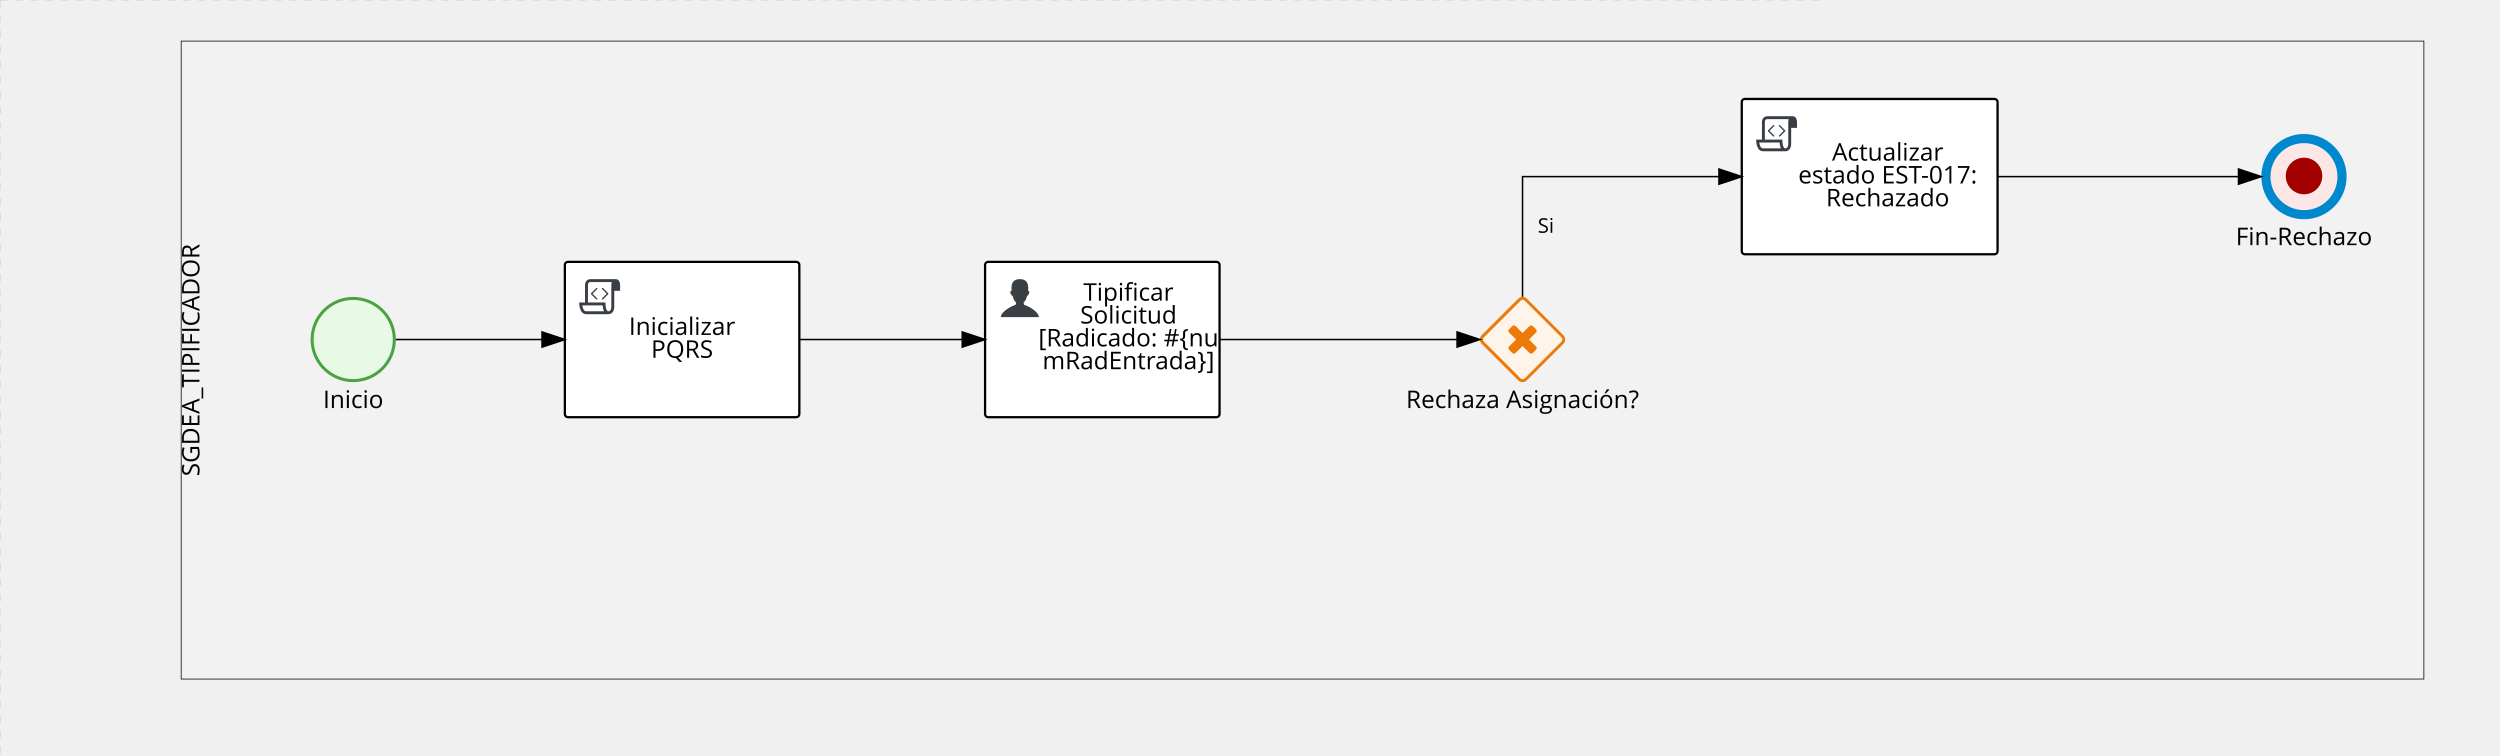
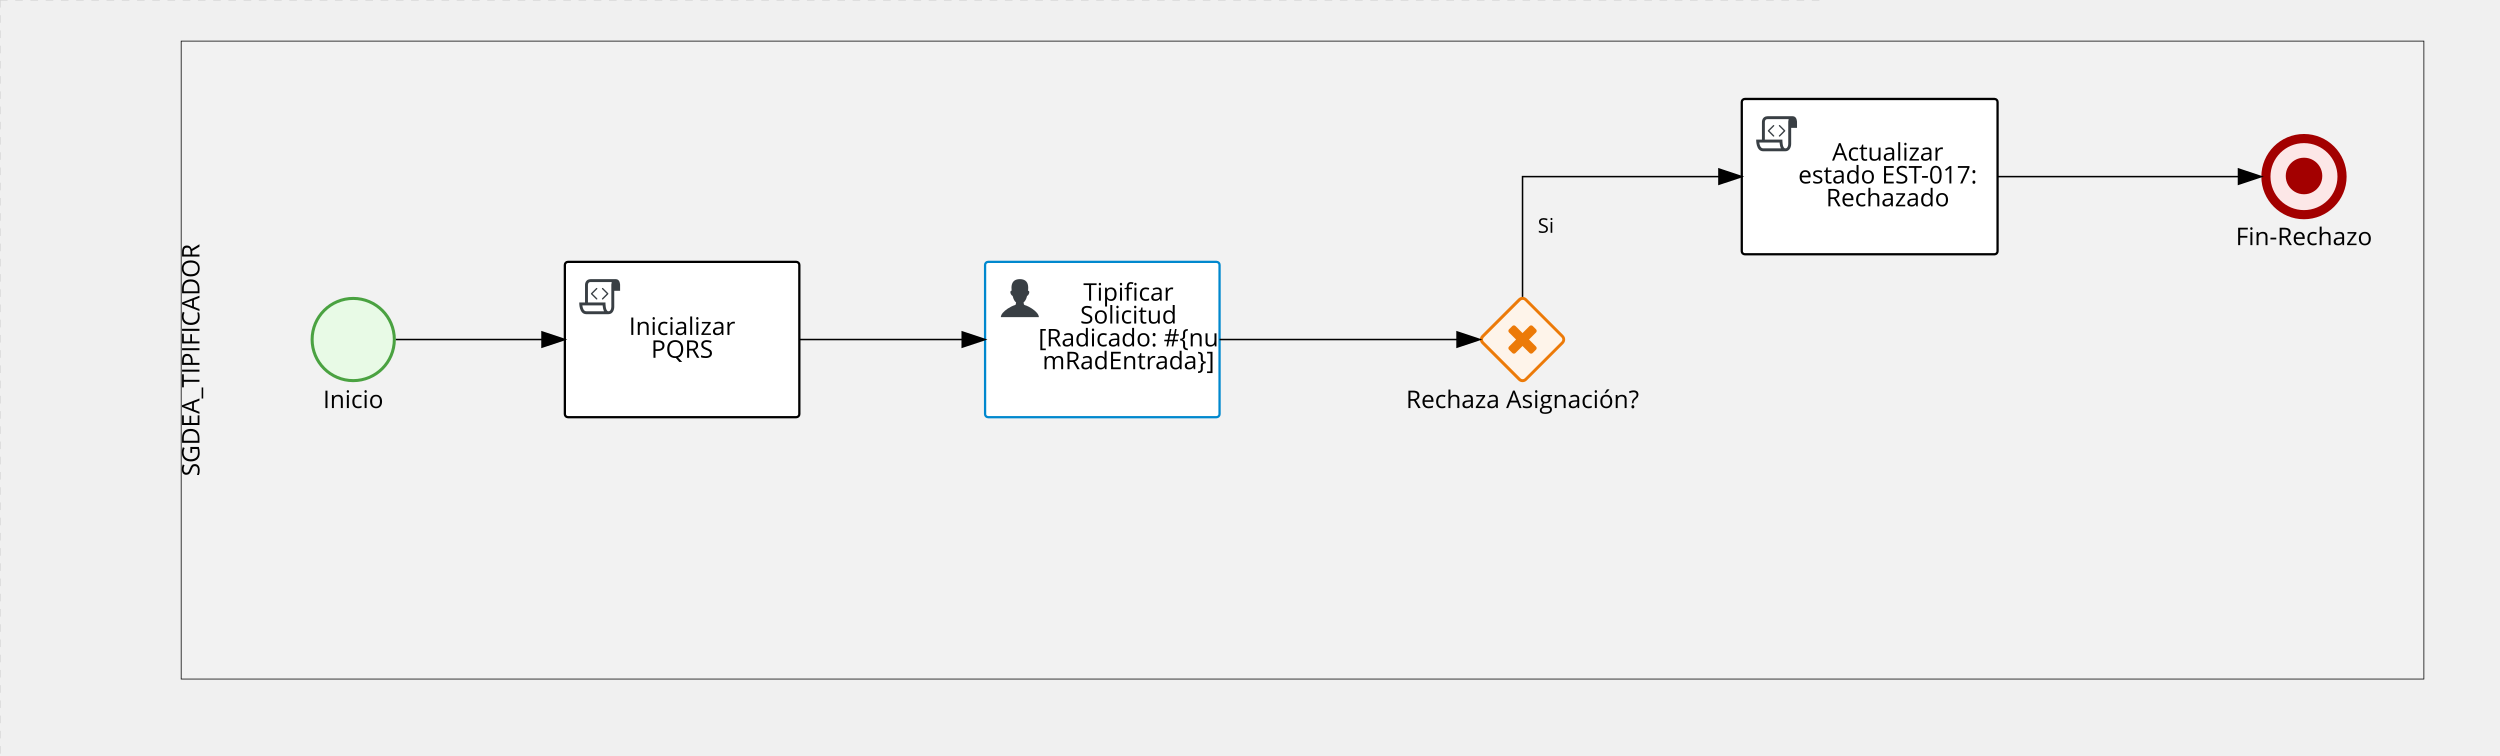
<svg xmlns="http://www.w3.org/2000/svg" version="1.1" width="1642" height="496" viewBox="0 0 1642 496">
  <defs />
  <g transform="matrix(1,0,0,1,0,0)">
    <g>
      <g>
        <g>
          <path fill="none" stroke="#d3d3d3" paint-order="fill stroke markers" d=" M 0 0 L 1200 0" stroke-miterlimit="10" stroke-opacity="0.8" stroke-dasharray="5" />
        </g>
        <g>
          <path fill="none" stroke="#d3d3d3" paint-order="fill stroke markers" d=" M 0 0 L 0 800" stroke-miterlimit="10" stroke-opacity="0.8" stroke-dasharray="5" />
        </g>
      </g>
      <g id="_7D6C44BD-B193-4B38-BBB4-1FC5B1ABE8BF" bpmn2nodeid="_7D6C44BD-B193-4B38-BBB4-1FC5B1ABE8BF" transform="matrix(1,0,0,1,119,27)">
        <g>
          <path fill="none" stroke="none" />
        </g>
        <g transform="matrix(1,0,0,1,0,0)">
          <path fill="#f2f2f2" stroke="none" id="_7D6C44BD-B193-4B38-BBB4-1FC5B1ABE8BF?shapeType=BACKGROUND" paint-order="stroke fill markers" d=" M 0 0 L 1473 0 L 1473 419 L 0 419 L 0 0 Z Z" />
        </g>
        <g transform="matrix(1,0,0,1,0,0)">
          <path fill="none" stroke="rgb(0,0,0)" id="_7D6C44BD-B193-4B38-BBB4-1FC5B1ABE8BF?shapeType=BORDER&amp;renderType=STROKE" paint-order="fill stroke markers" d=" M 0 0 L 1473 0 L 1473 419 L 0 419 L 0 0 Z Z" stroke-miterlimit="10" stroke-width="0.5" stroke-dasharray="" />
        </g>
        <g transform="matrix(-1.8369701987210297e-16,-1,1,-1.8369701987210297e-16,0,285.8242)">
          <text fill="#000000" stroke="none" font-family="Open Sans" font-size="12pt" font-style="normal" font-weight="normal" text-decoration="normal" x="76.324" y="12" text-anchor="middle" dominant-baseline="alphabetic">SGDEA_TIPIFICADOR</text>
        </g>
        <g id="_5B2E26A1-1B2F-4E1D-A101-D683A99B4B79" bpmn2nodeid="_5B2E26A1-1B2F-4E1D-A101-D683A99B4B79" transform="matrix(1,0,0,1,85,168)">
          <g>
            <path fill="none" stroke="none" />
          </g>
          <g transform="matrix(0.125,0,0,0.125,0,0)">
            <g transform="matrix(1,0,0,1,0,0)">
              <path fill="#e8fae6" stroke="none" id="_5B2E26A1-1B2F-4E1D-A101-D683A99B4B79?shapeType=BACKGROUND" paint-order="stroke fill markers" d=" M 0 0 M 444 224 C 444 263.9 434.2 300.8 414.4 334.5 C 394.7 368.2 368 394.9 334.4 414.5 C 300.8 434.1 263.9 444 224 444 C 184.1 444 147.2 434.2 113.5 414.4 C 79.8 394.7 53.1 368 33.5 334.4 C 13.9 300.8 4 263.9 4 224 C 4 184.1 13.8 147.2 33.6 113.5 C 53.4 79.8 80.1 53.1 113.6 33.5 C 147.1 13.9 184.1 4 224 4 C 263.9 4 300.8 13.8 334.5 33.6 C 368.2 53.4 394.9 80.1 414.5 113.6 C 434.1 147.1 444 184.1 444 224 Z" />
            </g>
            <g>
              <g transform="matrix(1,0,0,1,0,0)">
                <g transform="matrix(1,0,0,1,0,0)">
                  <path fill="#4aa241" stroke="none" id="_5B2E26A1-1B2F-4E1D-A101-D683A99B4B79?shapeType=BORDER&amp;renderType=FILL" paint-order="stroke fill markers" d=" M 0 0 M 224 0 C 100.3 0 0 100.3 0 224 C 0 347.7 100.3 448 224 448 C 347.7 448 448 347.7 448 224 C 448 100.3 347.7 0 224 0 Z M 0 0 M 224 432 C 109.1 432 16 338.9 16 224 C 16 109.1 109.1 16 224 16 C 338.9 16 432 109.1 432 224 C 432 338.9 338.9 432 224 432 Z" />
                </g>
              </g>
            </g>
          </g>
          <g transform="matrix(1,0,0,1,8.171875,61)">
            <text fill="#000000" stroke="none" font-family="Open Sans" font-size="12pt" font-style="normal" font-weight="normal" text-decoration="normal" x="19.828" y="12" text-anchor="middle" dominant-baseline="alphabetic">Inicio</text>
          </g>
        </g>
        <g id="_7BDF5CAA-47C4-4FFB-9B38-FD6B1AE9D118" bpmn2nodeid="_7BDF5CAA-47C4-4FFB-9B38-FD6B1AE9D118" transform="matrix(1,0,0,1,252,145)">
          <g>
            <path fill="none" stroke="none" />
          </g>
          <g transform="matrix(1,0,0,1,0,0)">
            <path fill="#ffffff" stroke="none" id="_7BDF5CAA-47C4-4FFB-9B38-FD6B1AE9D118?shapeType=BACKGROUND" paint-order="stroke fill markers" d=" M 2 0 L 152 0 L 152 0 A 2 2 0 0 1 154 2 L 154 100 L 154 100 A 2 2 0 0 1 152 102 L 2 102 L 2 102 A 2 2 0 0 1 0 100 L 0 2 L 0 2 A 2 2 0 0 1 2 0 Z" />
          </g>
          <g transform="matrix(1,0,0,1,0,0)">
            <path fill="none" stroke="#000000" id="_7BDF5CAA-47C4-4FFB-9B38-FD6B1AE9D118?shapeType=BORDER&amp;renderType=STROKE" paint-order="fill stroke markers" d=" M 2 0 L 152 0 L 152 0 A 2 2 0 0 1 154 2 L 154 100 L 154 100 A 2 2 0 0 1 152 102 L 2 102 L 2 102 A 2 2 0 0 1 0 100 L 0 2 L 0 2 A 2 2 0 0 1 2 0 Z" stroke-miterlimit="10" stroke-width="1.5" stroke-dasharray="" />
          </g>
          <g>
            <g transform="matrix(0.06,0,0,0.06,9.4,9.4)">
              <g transform="matrix(1,0,0,1,0,0)">
                <path fill="#393f44" stroke="none" id="_7BDF5CAA-47C4-4FFB-9B38-FD6B1AE9D118_task__zJLF__xCwC" paint-order="stroke fill markers" d=" M 0 0 M 197.3 130.2 C 194.4 127.3 189.6 127.3 186.7 130.2 L 130.2 186.7 C 127.3 189.6 127.3 194.4 130.2 197.3 L 186.7 253.8 C 188.1 255.3 190.1 256 192 256 C 193.9 256 195.9 255.3 197.3 253.7 C 200.2 250.8 200.2 246 197.3 243.1 L 146.2 192 L 197.3 140.8 C 200.2 137.9 200.2 133.1 197.3 130.2 Z" />
              </g>
              <g transform="matrix(1,0,0,1,0,0)">
                <path fill="#393f44" stroke="none" id="_7BDF5CAA-47C4-4FFB-9B38-FD6B1AE9D118_task__zJLF__eBb6" paint-order="stroke fill markers" d=" M 0 0 M 261.3 130.2 C 258.4 127.3 253.6 127.3 250.7 130.2 C 247.8 133.1 247.8 137.9 250.7 140.8 L 301.8 191.9 L 250.7 243 C 247.8 245.9 247.8 250.7 250.7 253.6 C 252.1 255.3 254.1 256 256 256 C 257.9 256 259.9 255.3 261.3 253.8 L 317.8 197.3 C 320.7 194.4 320.7 189.6 317.8 186.7 L 261.3 130.2 Z" />
              </g>
              <g transform="matrix(1,0,0,1,0,0)">
                <path fill="#393f44" stroke="none" id="_7BDF5CAA-47C4-4FFB-9B38-FD6B1AE9D118_task__zJLF__4RHr" paint-order="stroke fill markers" d=" M 0 0 M 400 32 C 400 32 152.8 32 128 32 C 62 32 64 96 64 96 L 64 288 L 1 288 C 1 288 -4 416 78 416 L 320 416 C 368 416 384 368 384 336 C 384 314.2 384 224.4 384 160 L 448 160 L 448 96 C 448 96 449 32 400 32 Z M 0 0 M 78 383.9 C 68.5 383.9 61.6 381.1 55.5 374.9 C 43.4 362.4 37.5 339.6 34.9 320 L 256.9 320 C 257.1 322.7 257.3 325.4 257.6 328.2 C 260 351.6 264.7 370.1 271.9 383.9 L 78 383.9 L 78 383.9 Z M 0 0 M 352 336 C 352 345.9 349.6 360.3 342.9 371 C 337.2 380.1 330.4 384 320 384 C 285 384 288 288 288 288 L 96 288 L 96 96 L 96 95.9 L 96 95.1 C 96 90.6 97.6 78.3 104.7 71.2 C 106.5 69.4 111.9 64 128 64 L 356.5 64 C 354.4 72.8 352.8 81.8 352.2 89.9 C 352.2 90.5 352.1 91.1 352.1 91.7 C 352.1 92 352.1 92.3 352.1 92.6 C 352 94.8 352 96 352 96 L 352 160 L 352 336 Z" />
              </g>
            </g>
          </g>
          <g transform="matrix(1,0,0,1,39.97266,36)">
            <text fill="#000000" stroke="none" font-family="Open Sans" font-size="12pt" font-style="normal" font-weight="normal" text-decoration="normal" x="37.027" y="12" text-anchor="middle" dominant-baseline="alphabetic">Inicializar </text>
            <text fill="#000000" stroke="none" font-family="Open Sans" font-size="12pt" font-style="normal" font-weight="normal" text-decoration="normal" x="37.027" y="27" text-anchor="middle" dominant-baseline="alphabetic">    PQRS    </text>
          </g>
        </g>
        <g id="_A4119C14-988B-4F1F-ADA0-B65BCD090CFC" bpmn2nodeid="_A4119C14-988B-4F1F-ADA0-B65BCD090CFC" transform="matrix(1,0,0,1,528,145)">
          <g>
            <path fill="none" stroke="none" />
          </g>
          <g transform="matrix(1,0,0,1,0,0)">
            <path fill="#ffffff" stroke="none" id="_A4119C14-988B-4F1F-ADA0-B65BCD090CFC?shapeType=BACKGROUND" paint-order="stroke fill markers" d=" M 2 0 L 152 0 L 152 0 A 2 2 0 0 1 154 2 L 154 100 L 154 100 A 2 2 0 0 1 152 102 L 2 102 L 2 102 A 2 2 0 0 1 0 100 L 0 2 L 0 2 A 2 2 0 0 1 2 0 Z" />
          </g>
          <g transform="matrix(1,0,0,1,0,0)">
-             <path fill="none" stroke="rgb(0,0,0)" id="_A4119C14-988B-4F1F-ADA0-B65BCD090CFC?shapeType=BORDER&amp;renderType=STROKE" paint-order="fill stroke markers" d=" M 2 0 L 152 0 L 152 0 A 2 2 0 0 1 154 2 L 154 100 L 154 100 A 2 2 0 0 1 152 102 L 2 102 L 2 102 A 2 2 0 0 1 0 100 L 0 2 L 0 2 A 2 2 0 0 1 2 0 Z" stroke-miterlimit="10" stroke-width="1.5" stroke-dasharray="" />
+             <path fill="none" stroke="rgb(0,136,206)" id="_A4119C14-988B-4F1F-ADA0-B65BCD090CFC?shapeType=BORDER&amp;renderType=STROKE" paint-order="fill stroke markers" d=" M 2 0 L 152 0 L 152 0 A 2 2 0 0 1 154 2 L 154 100 L 154 100 A 2 2 0 0 1 152 102 L 2 102 L 2 102 A 2 2 0 0 1 0 100 L 0 2 L 0 2 A 2 2 0 0 1 2 0 Z" stroke-miterlimit="10" stroke-width="1.5" stroke-dasharray="" />
          </g>
          <g>
            <g transform="matrix(0.06,0,0,0.06,9.4,9.4)">
              <g transform="matrix(1,0,0,1,0,0)">
                <path fill="#393f44" stroke="none" id="_A4119C14-988B-4F1F-ADA0-B65BCD090CFC_task__Rp8r__WReX" paint-order="stroke fill markers" d=" M 0 0 M 16 445.21 C 16 440.869 18.784 431.129 22.001 424.217 C 35.768 394.64 77.283 359.28 129 333.084 C 144.516 325.224 157.347 319.964 167.807 317.174 C 171.932 316.074 175.729 314.414 176.525 313.363 C 178.894 310.234 180.914 302.908 181.727 294.5 L 182.5 286.5 L 178.507 283.455 C 166.303 274.146 154.284 251.678 148.04 226.5 C 145.611 216.707 145.056 215.462 142.984 215.158 C 141.703 214.97 138.083 212.243 134.939 209.099 C 123.233 197.393 116.891 177.376 121.44 166.49 C 123.002 162.751 128.155 159.01 131.75 159.004 C 134.448 159 134.471 158.603 132.914 138.788 C 130.927 113.496 134.279 92.265 143.132 74.076 C 152.232 55.38 167.569 42.882 189.049 36.66 C 210.203 30.532 237.797 30.532 258.951 36.66 C 300.042 48.563 318.958 83.806 314.955 141 C 314.32 150.075 313.624 157.788 313.409 158.14 C 313.194 158.493 314.575 159.073 316.479 159.43 C 328.929 161.766 330.986 177.018 321.496 196.621 C 316.903 206.109 309.357 214.508 304.817 215.185 C 303.023 215.453 302.293 217.146 299.943 226.5 C 296.659 239.567 294.474 245.305 287.948 257.995 C 282.491 268.606 273.035 281.109 268.108 284.229 L 264.871 286.278 L 265.518 292.889 C 266.345 301.33 268.639 309.871 270.877 312.837 C 272.067 314.415 275.002 315.79 280.063 317.139 C 291.069 320.075 303.617 325.274 321 334.102 C 369.815 358.891 410.848 393.758 425.032 422.5 C 429.07 430.682 432 440.232 432 445.21 L 432 448 L 224 448 L 16 448 L 16 445.21 Z" />
              </g>
            </g>
          </g>
          <g transform="matrix(1,0,0,1,4.04,13.68)">
            <g transform="matrix(0.04,0,0,0.04,63.36,69.12)">
              <g transform="matrix(1,0,0,1,0,0)">
                <path fill="none" stroke="none" />
              </g>
              <g transform="matrix(1,0,0,1,0,0)">
                <path fill="none" stroke="none" />
              </g>
            </g>
          </g>
          <g transform="matrix(1,0,0,1,35,13.5)">
            <text fill="#000000" stroke="none" font-family="Open Sans" font-size="12pt" font-style="normal" font-weight="normal" text-decoration="normal" x="59.172" y="12" text-anchor="middle" dominant-baseline="alphabetic">      Tipificar        </text>
            <text fill="#000000" stroke="none" font-family="Open Sans" font-size="12pt" font-style="normal" font-weight="normal" text-decoration="normal" x="59.172" y="27" text-anchor="middle" dominant-baseline="alphabetic">      Solicitud       </text>
            <text fill="#000000" stroke="none" font-family="Open Sans" font-size="12pt" font-style="normal" font-weight="normal" text-decoration="normal" x="59.172" y="42" text-anchor="middle" dominant-baseline="alphabetic">[Radicado: #{nu</text>
            <text fill="#000000" stroke="none" font-family="Open Sans" font-size="12pt" font-style="normal" font-weight="normal" text-decoration="normal" x="59.172" y="57" text-anchor="middle" dominant-baseline="alphabetic">mRadEntrada}] </text>
          </g>
        </g>
        <g id="_96A6BE11-6683-4144-AD30-0161315F08E6" bpmn2nodeid="_96A6BE11-6683-4144-AD30-0161315F08E6" transform="matrix(1,0,0,1,853,168)">
          <g>
            <path fill="none" stroke="none" />
          </g>
          <g transform="matrix(0.125,0,0,0.125,0,0)">
            <g transform="matrix(1,0,0,1,0,0)">
              <path fill="#fef4ea" stroke="none" id="_96A6BE11-6683-4144-AD30-0161315F08E6?shapeType=BACKGROUND" paint-order="stroke fill markers" d=" M 0 0 M 224.4 4.3 C 216.4 4.3 208.4 7.3 202.3 13.4 L 13.5 202.2 C 1.3 214.4 1.3 234.2 13.5 246.4 L 202.2 435.1 C 208.3 441.2 216.4 444.2 224.3 444.2 C 232.2 444.2 240.3 441.2 246.4 435.1 L 435.1 246.4 C 447.3 234.2 447.3 214.4 435.1 202.2 L 246.5 13.4 C 240.4 7.3 232.4 4.3 224.4 4.3 L 224.4 4.3 Z" />
            </g>
            <g>
              <g transform="matrix(1,0,0,1,0,0)">
                <g transform="matrix(1,0,0,1,0,0)">
                  <path fill="rgb(236,122,8)" stroke="none" id="_96A6BE11-6683-4144-AD30-0161315F08E6?shapeType=BORDER&amp;renderType=FILL" paint-order="stroke fill markers" d=" M 0 0 M 20.8 212.7 L 213.3 20.2 C 219.6 13.9 229.7 13.9 235.9 20.2 L 428.4 212.7 C 434.7 219 434.7 229.1 428.4 235.3 L 235.9 427.8 C 229.6 434.1 219.5 434.1 213.3 427.8 L 20.8 235.3 C 14.5 229.1 14.5 218.9 20.8 212.7 L 20.8 212.7 Z M 0 0 M 0 224 C 0 232.1 3.1 240.3 9.3 246.5 L 201.5 438.7 C 213.9 451.1 234.1 451.1 246.5 438.7 L 438.7 246.5 C 444.9 240.3 448 232.1 448 224 C 448 215.9 444.9 207.7 438.7 201.5 L 246.5 9.3 C 234.1 -3.1 213.9 -3.1 201.5 9.3 L 9.3 201.5 C 3.1 207.7 0 215.9 0 224 L 0 224 Z" />
                </g>
              </g>
            </g>
            <g>
              <g transform="matrix(1,0,0,1,0,0)">
                <g transform="matrix(1,0,0,1,0,0)">
                  <path fill="#ec7a08" stroke="none" id="_96A6BE11-6683-4144-AD30-0161315F08E6_exclusive" paint-order="stroke fill markers" d=" M 0 0 M 298.2 269.2 C 298.2 272.6 297.1 275.3 294.7 277.7 L 277.7 294.7 C 275.3 297.1 272.6 298.2 269.2 298.2 C 265.8 298.2 263.1 297.1 260.7 294.7 L 224 258 L 187.2 294.8 C 184.8 297.2 182.1 298.3 178.7 298.3 C 175.3 298.3 172.6 297.2 170.2 294.8 L 153.2 277.8 C 150.8 275.4 149.7 272.7 149.7 269.3 C 149.7 265.9 150.8 263.2 153.2 260.8 L 190 224 L 153.2 187.2 C 150.8 184.8 149.7 182 149.7 178.7 C 149.7 175.3 150.8 172.5 153.2 170.2 L 170.2 153.2 C 172.6 150.8 175.3 149.7 178.7 149.7 C 182.1 149.7 184.8 150.8 187.2 153.2 L 224 190 L 260.8 153.2 C 263.2 150.8 265.9 149.7 269.3 149.7 C 272.7 149.7 275.4 150.8 277.8 153.2 L 294.8 170.2 C 297.2 172.5 298.3 175.3 298.3 178.7 C 298.3 182 297.2 184.8 294.8 187.2 L 258 224 L 294.8 260.8 C 297.1 263.1 298.2 265.9 298.2 269.2 Z" />
                </g>
              </g>
            </g>
          </g>
          <g transform="matrix(1,0,0,1,-48.52344,61)">
            <text fill="#000000" stroke="none" font-family="Open Sans" font-size="12pt" font-style="normal" font-weight="normal" text-decoration="normal" x="76.523" y="12" text-anchor="middle" dominant-baseline="alphabetic">Rechaza Asignación?</text>
          </g>
        </g>
        <g id="_7FEC1C00-4588-4853-92DF-9EBB5ADB98CC" bpmn2nodeid="_7FEC1C00-4588-4853-92DF-9EBB5ADB98CC" transform="matrix(1,0,0,1,1025,38)">
          <g>
            <path fill="none" stroke="none" />
          </g>
          <g transform="matrix(1,0,0,1,0,0)">
            <path fill="#ffffff" stroke="none" id="_7FEC1C00-4588-4853-92DF-9EBB5ADB98CC?shapeType=BACKGROUND" paint-order="stroke fill markers" d=" M 2 0 L 166 0 L 166 0 A 2 2 0 0 1 168 2 L 168 100 L 168 100 A 2 2 0 0 1 166 102 L 2 102 L 2 102 A 2 2 0 0 1 0 100 L 0 2 L 0 2 A 2 2 0 0 1 2 0 Z" />
          </g>
          <g transform="matrix(1,0,0,1,0,0)">
            <path fill="none" stroke="rgb(0,0,0)" id="_7FEC1C00-4588-4853-92DF-9EBB5ADB98CC?shapeType=BORDER&amp;renderType=STROKE" paint-order="fill stroke markers" d=" M 2 0 L 166 0 L 166 0 A 2 2 0 0 1 168 2 L 168 100 L 168 100 A 2 2 0 0 1 166 102 L 2 102 L 2 102 A 2 2 0 0 1 0 100 L 0 2 L 0 2 A 2 2 0 0 1 2 0 Z" stroke-miterlimit="10" stroke-width="1.5" stroke-dasharray="" />
          </g>
          <g>
            <g transform="matrix(0.06,0,0,0.06,9.4,9.4)">
              <g transform="matrix(1,0,0,1,0,0)">
                <path fill="#393f44" stroke="none" id="_7FEC1C00-4588-4853-92DF-9EBB5ADB98CC_task__zJLF__xCwC" paint-order="stroke fill markers" d=" M 0 0 M 197.3 130.2 C 194.4 127.3 189.6 127.3 186.7 130.2 L 130.2 186.7 C 127.3 189.6 127.3 194.4 130.2 197.3 L 186.7 253.8 C 188.1 255.3 190.1 256 192 256 C 193.9 256 195.9 255.3 197.3 253.7 C 200.2 250.8 200.2 246 197.3 243.1 L 146.2 192 L 197.3 140.8 C 200.2 137.9 200.2 133.1 197.3 130.2 Z" />
              </g>
              <g transform="matrix(1,0,0,1,0,0)">
                <path fill="#393f44" stroke="none" id="_7FEC1C00-4588-4853-92DF-9EBB5ADB98CC_task__zJLF__eBb6" paint-order="stroke fill markers" d=" M 0 0 M 261.3 130.2 C 258.4 127.3 253.6 127.3 250.7 130.2 C 247.8 133.1 247.8 137.9 250.7 140.8 L 301.8 191.9 L 250.7 243 C 247.8 245.9 247.8 250.7 250.7 253.6 C 252.1 255.3 254.1 256 256 256 C 257.9 256 259.9 255.3 261.3 253.8 L 317.8 197.3 C 320.7 194.4 320.7 189.6 317.8 186.7 L 261.3 130.2 Z" />
              </g>
              <g transform="matrix(1,0,0,1,0,0)">
                <path fill="#393f44" stroke="none" id="_7FEC1C00-4588-4853-92DF-9EBB5ADB98CC_task__zJLF__4RHr" paint-order="stroke fill markers" d=" M 0 0 M 400 32 C 400 32 152.8 32 128 32 C 62 32 64 96 64 96 L 64 288 L 1 288 C 1 288 -4 416 78 416 L 320 416 C 368 416 384 368 384 336 C 384 314.2 384 224.4 384 160 L 448 160 L 448 96 C 448 96 449 32 400 32 Z M 0 0 M 78 383.9 C 68.5 383.9 61.6 381.1 55.5 374.9 C 43.4 362.4 37.5 339.6 34.9 320 L 256.9 320 C 257.1 322.7 257.3 325.4 257.6 328.2 C 260 351.6 264.7 370.1 271.9 383.9 L 78 383.9 L 78 383.9 Z M 0 0 M 352 336 C 352 345.9 349.6 360.3 342.9 371 C 337.2 380.1 330.4 384 320 384 C 285 384 288 288 288 288 L 96 288 L 96 96 L 96 95.9 L 96 95.1 C 96 90.6 97.6 78.3 104.7 71.2 C 106.5 69.4 111.9 64 128 64 L 356.5 64 C 354.4 72.8 352.8 81.8 352.2 89.9 C 352.2 90.5 352.1 91.1 352.1 91.7 C 352.1 92 352.1 92.3 352.1 92.6 C 352 94.8 352 96 352 96 L 352 160 L 352 336 Z" />
              </g>
            </g>
          </g>
          <g transform="matrix(1,0,0,1,35,28.5)">
            <text fill="#000000" stroke="none" font-family="Open Sans" font-size="12pt" font-style="normal" font-weight="normal" text-decoration="normal" x="60.84" y="12" text-anchor="middle" dominant-baseline="alphabetic">     Actualizar       </text>
            <text fill="#000000" stroke="none" font-family="Open Sans" font-size="12pt" font-style="normal" font-weight="normal" text-decoration="normal" x="60.84" y="27" text-anchor="middle" dominant-baseline="alphabetic">estado EST-017: </text>
            <text fill="#000000" stroke="none" font-family="Open Sans" font-size="12pt" font-style="normal" font-weight="normal" text-decoration="normal" x="60.84" y="42" text-anchor="middle" dominant-baseline="alphabetic">     Rechazado     </text>
          </g>
        </g>
        <g id="_22B9B470-7E09-4875-A3A4-DF1D70F91707" bpmn2nodeid="_22B9B470-7E09-4875-A3A4-DF1D70F91707" transform="matrix(1,0,0,1,1366.25,61)">
          <g>
            <path fill="none" stroke="none" />
          </g>
          <g transform="matrix(0.125,0,0,0.125,0,0)">
            <g transform="matrix(1,0,0,1,0,0)">
              <path fill="#fce7e7" stroke="none" id="_22B9B470-7E09-4875-A3A4-DF1D70F91707?shapeType=BACKGROUND" paint-order="stroke fill markers" d=" M 0 0 M 444 224 C 444 263.9 434.2 300.8 414.4 334.5 C 394.7 368.2 368 394.9 334.4 414.5 C 300.8 434.1 263.9 444 224 444 C 184.1 444 147.2 434.2 113.5 414.4 C 79.8 394.7 53.1 368 33.5 334.4 C 13.9 300.8 4 263.9 4 224 C 4 184.1 13.8 147.2 33.6 113.5 C 53.4 79.8 80.1 53.1 113.6 33.5 C 147.1 13.9 184.1 4 224 4 C 263.9 4 300.8 13.8 334.5 33.6 C 368.2 53.4 394.9 80.1 414.5 113.6 C 434.1 147.1 444 184.1 444 224 Z" />
            </g>
            <g>
              <g transform="matrix(1,0,0,1,0,0)">
                <g transform="matrix(1,0,0,1,0,0)">
-                   <path fill="rgb(0,136,206)" stroke="none" id="_22B9B470-7E09-4875-A3A4-DF1D70F91707?shapeType=BORDER&amp;renderType=FILL" paint-order="stroke fill markers" d=" M 0 0 M 224 0 C 100.3 0 0 100.3 0 224 C 0 347.7 100.3 448 224 448 C 347.7 448 448 347.7 448 224 C 448 100.3 347.7 0 224 0 Z M 0 0 M 224 400 C 126.8 400 48 321.2 48 224 C 48 126.8 126.8 48 224 48 C 321.2 48 400 126.8 400 224 C 400 321.2 321.2 400 224 400 Z" />
+                   <path fill="rgb(163,0,0)" stroke="none" id="_22B9B470-7E09-4875-A3A4-DF1D70F91707?shapeType=BORDER&amp;renderType=FILL" paint-order="stroke fill markers" d=" M 0 0 M 224 0 C 100.3 0 0 100.3 0 224 C 0 347.7 100.3 448 224 448 C 347.7 448 448 347.7 448 224 C 448 100.3 347.7 0 224 0 Z M 0 0 M 224 400 C 126.8 400 48 321.2 48 224 C 48 126.8 126.8 48 224 48 C 321.2 48 400 126.8 400 224 C 400 321.2 321.2 400 224 400 Z" />
                </g>
              </g>
            </g>
            <g>
              <g transform="matrix(1,0,0,1,0,0)">
                <g transform="matrix(1,0,0,1,0,0)">
                  <path fill="#a30000" stroke="none" id="_22B9B470-7E09-4875-A3A4-DF1D70F91707_end_1_" paint-order="stroke fill markers" d=" M 0 0 M 320.2 220.7 C 320.2 238.1 315.9 254.2 307.3 268.9 C 298.7 283.6 287.1 295.3 272.4 303.8 C 257.7 312.4 241.6 316.7 224.2 316.7 C 206.8 316.7 190.7 312.4 176 303.8 C 161.3 295.2 149.7 283.6 141.1 268.9 C 132.5 254.2 128.3 238.1 128.3 220.7 C 128.3 203.3 132.6 187.2 141.2 172.5 C 149.8 157.8 161.4 146.1 176.1 137.5 C 190.8 128.9 206.9 124.7 224.3 124.7 C 241.7 124.7 257.8 129 272.5 137.6 C 287.2 146.2 298.9 157.9 307.4 172.5 C 316 187.2 320.2 203.3 320.2 220.7 Z" />
                </g>
              </g>
            </g>
          </g>
          <g transform="matrix(1,0,0,1,-16.8125,61)">
            <text fill="#000000" stroke="none" font-family="Open Sans" font-size="12pt" font-style="normal" font-weight="normal" text-decoration="normal" x="44.812" y="12" text-anchor="middle" dominant-baseline="alphabetic">Fin-Rechazo</text>
          </g>
        </g>
      </g>
      <g id="_01262823-6420-41B7-8727-0F4B2F92A982" bpmn2nodeid="_01262823-6420-41B7-8727-0F4B2F92A982" transform="matrix(1,0,0,1,0,0)">
        <g>
          <path fill="none" stroke="#000000" paint-order="fill stroke markers" d=" M 260 223 L 356 223" stroke-miterlimit="10" stroke-dasharray="" />
        </g>
        <g transform="matrix(1,0,0,1,260,223)" />
        <g transform="matrix(6.123233995736766e-17,1,-1,6.123233995736766e-17,371,218)">
          <path fill="#000000" stroke="#000000" paint-order="fill stroke markers" d=" M 10 15 L 0 15 L 5 0 Z" stroke-miterlimit="10" stroke-dasharray="" />
        </g>
        <g transform="matrix(1,0,0,1,260,213)" />
      </g>
      <g id="_D2A3D1C5-324A-4395-9964-24BCF9EEC940" bpmn2nodeid="_D2A3D1C5-324A-4395-9964-24BCF9EEC940" transform="matrix(1,0,0,1,0,0)">
        <g>
          <path fill="none" stroke="#000000" paint-order="fill stroke markers" d=" M 525 223 L 632 223" stroke-miterlimit="10" stroke-dasharray="" />
        </g>
        <g transform="matrix(1,0,0,1,525,223)" />
        <g transform="matrix(6.123233995736766e-17,1,-1,6.123233995736766e-17,647,218)">
          <path fill="#000000" stroke="#000000" paint-order="fill stroke markers" d=" M 10 15 L 0 15 L 5 0 Z" stroke-miterlimit="10" stroke-dasharray="" />
        </g>
        <g transform="matrix(1,0,0,1,525,213)" />
      </g>
      <g id="_C9B3AEFF-0F6C-43C0-8F9C-9A9571F85A7A" bpmn2nodeid="_C9B3AEFF-0F6C-43C0-8F9C-9A9571F85A7A" transform="matrix(1,0,0,1,0,0)">
        <g>
          <path fill="none" stroke="rgb(0,0,0)" paint-order="fill stroke markers" d=" M 801 223 L 957 223" stroke-miterlimit="10" stroke-dasharray="" />
        </g>
        <g transform="matrix(1,0,0,1,801,223)" />
-         <g transform="matrix(5.4247556616969434e-11,1,-1,5.4247556616969434e-11,972,218)">
+         <g transform="matrix(2.3703873899146667e-12,1,-1,2.3703873899146667e-12,972,218)">
          <path fill="rgb(0,0,0)" stroke="rgb(0,0,0)" paint-order="fill stroke markers" d=" M 10 15 L 0 15 L 5 0 Z" stroke-miterlimit="10" stroke-dasharray="" />
        </g>
        <g transform="matrix(1,0,0,1,801,213)" />
      </g>
      <g transform="matrix(1,0,0,1,119,27)" />
      <g transform="matrix(1,0,0,1,204,195)" />
      <g transform="matrix(1,0,0,1,371,172)" />
-       <g transform="matrix(1,0,0,1,647,172)" />
      <g transform="matrix(1,0,0,1,972,195)" />
      <g id="_527E7798-029B-4837-B65E-5FFCEB076278" bpmn2nodeid="_527E7798-029B-4837-B65E-5FFCEB076278">
        <g>
          <path fill="none" stroke="rgb(0,0,0)" paint-order="fill stroke markers" d=" M 1000 195 L 1000 116 L 1129 116" stroke-miterlimit="10" stroke-dasharray="" />
        </g>
        <g transform="matrix(1,0,0,1,1000,195)" />
        <g transform="matrix(6.123233995736766e-17,1,-1,6.123233995736766e-17,1144,111)">
          <path fill="rgb(0,0,0)" stroke="rgb(0,0,0)" paint-order="fill stroke markers" d=" M 10 15 L 0 15 L 5 0 Z" stroke-miterlimit="10" stroke-dasharray="" />
        </g>
        <g transform="matrix(1,0,0,1,1010,142.5)">
          <text fill="#000000" stroke="none" font-family="Open Sans" font-size="10pt" font-style="normal" font-weight="normal" text-decoration="normal" x="0" y="10.4" text-anchor="start" dominant-baseline="alphabetic">Si                    </text>
        </g>
      </g>
      <g transform="matrix(1,0,0,1,1144,65)" />
      <g id="_5ECE8F65-556B-44D9-84A9-F20498845A8A" bpmn2nodeid="_5ECE8F65-556B-44D9-84A9-F20498845A8A">
        <g>
          <path fill="none" stroke="rgb(0,0,0)" paint-order="fill stroke markers" d=" M 1312 116 L 1470.25 116" stroke-miterlimit="10" stroke-dasharray="" />
        </g>
        <g transform="matrix(1,0,0,1,1312,116)" />
        <g transform="matrix(6.123233995736766e-17,1,-1,6.123233995736766e-17,1485.25,111)">
          <path fill="rgb(0,0,0)" stroke="rgb(0,0,0)" paint-order="fill stroke markers" d=" M 10 15 L 0 15 L 5 0 Z" stroke-miterlimit="10" stroke-dasharray="" />
        </g>
        <g transform="matrix(1,0,0,1,1312,106)" />
      </g>
      <g transform="matrix(1,0,0,1,1485.25,88)" />
+       <g transform="matrix(1,0,0,1,647,172)" />
    </g>
  </g>
</svg>
